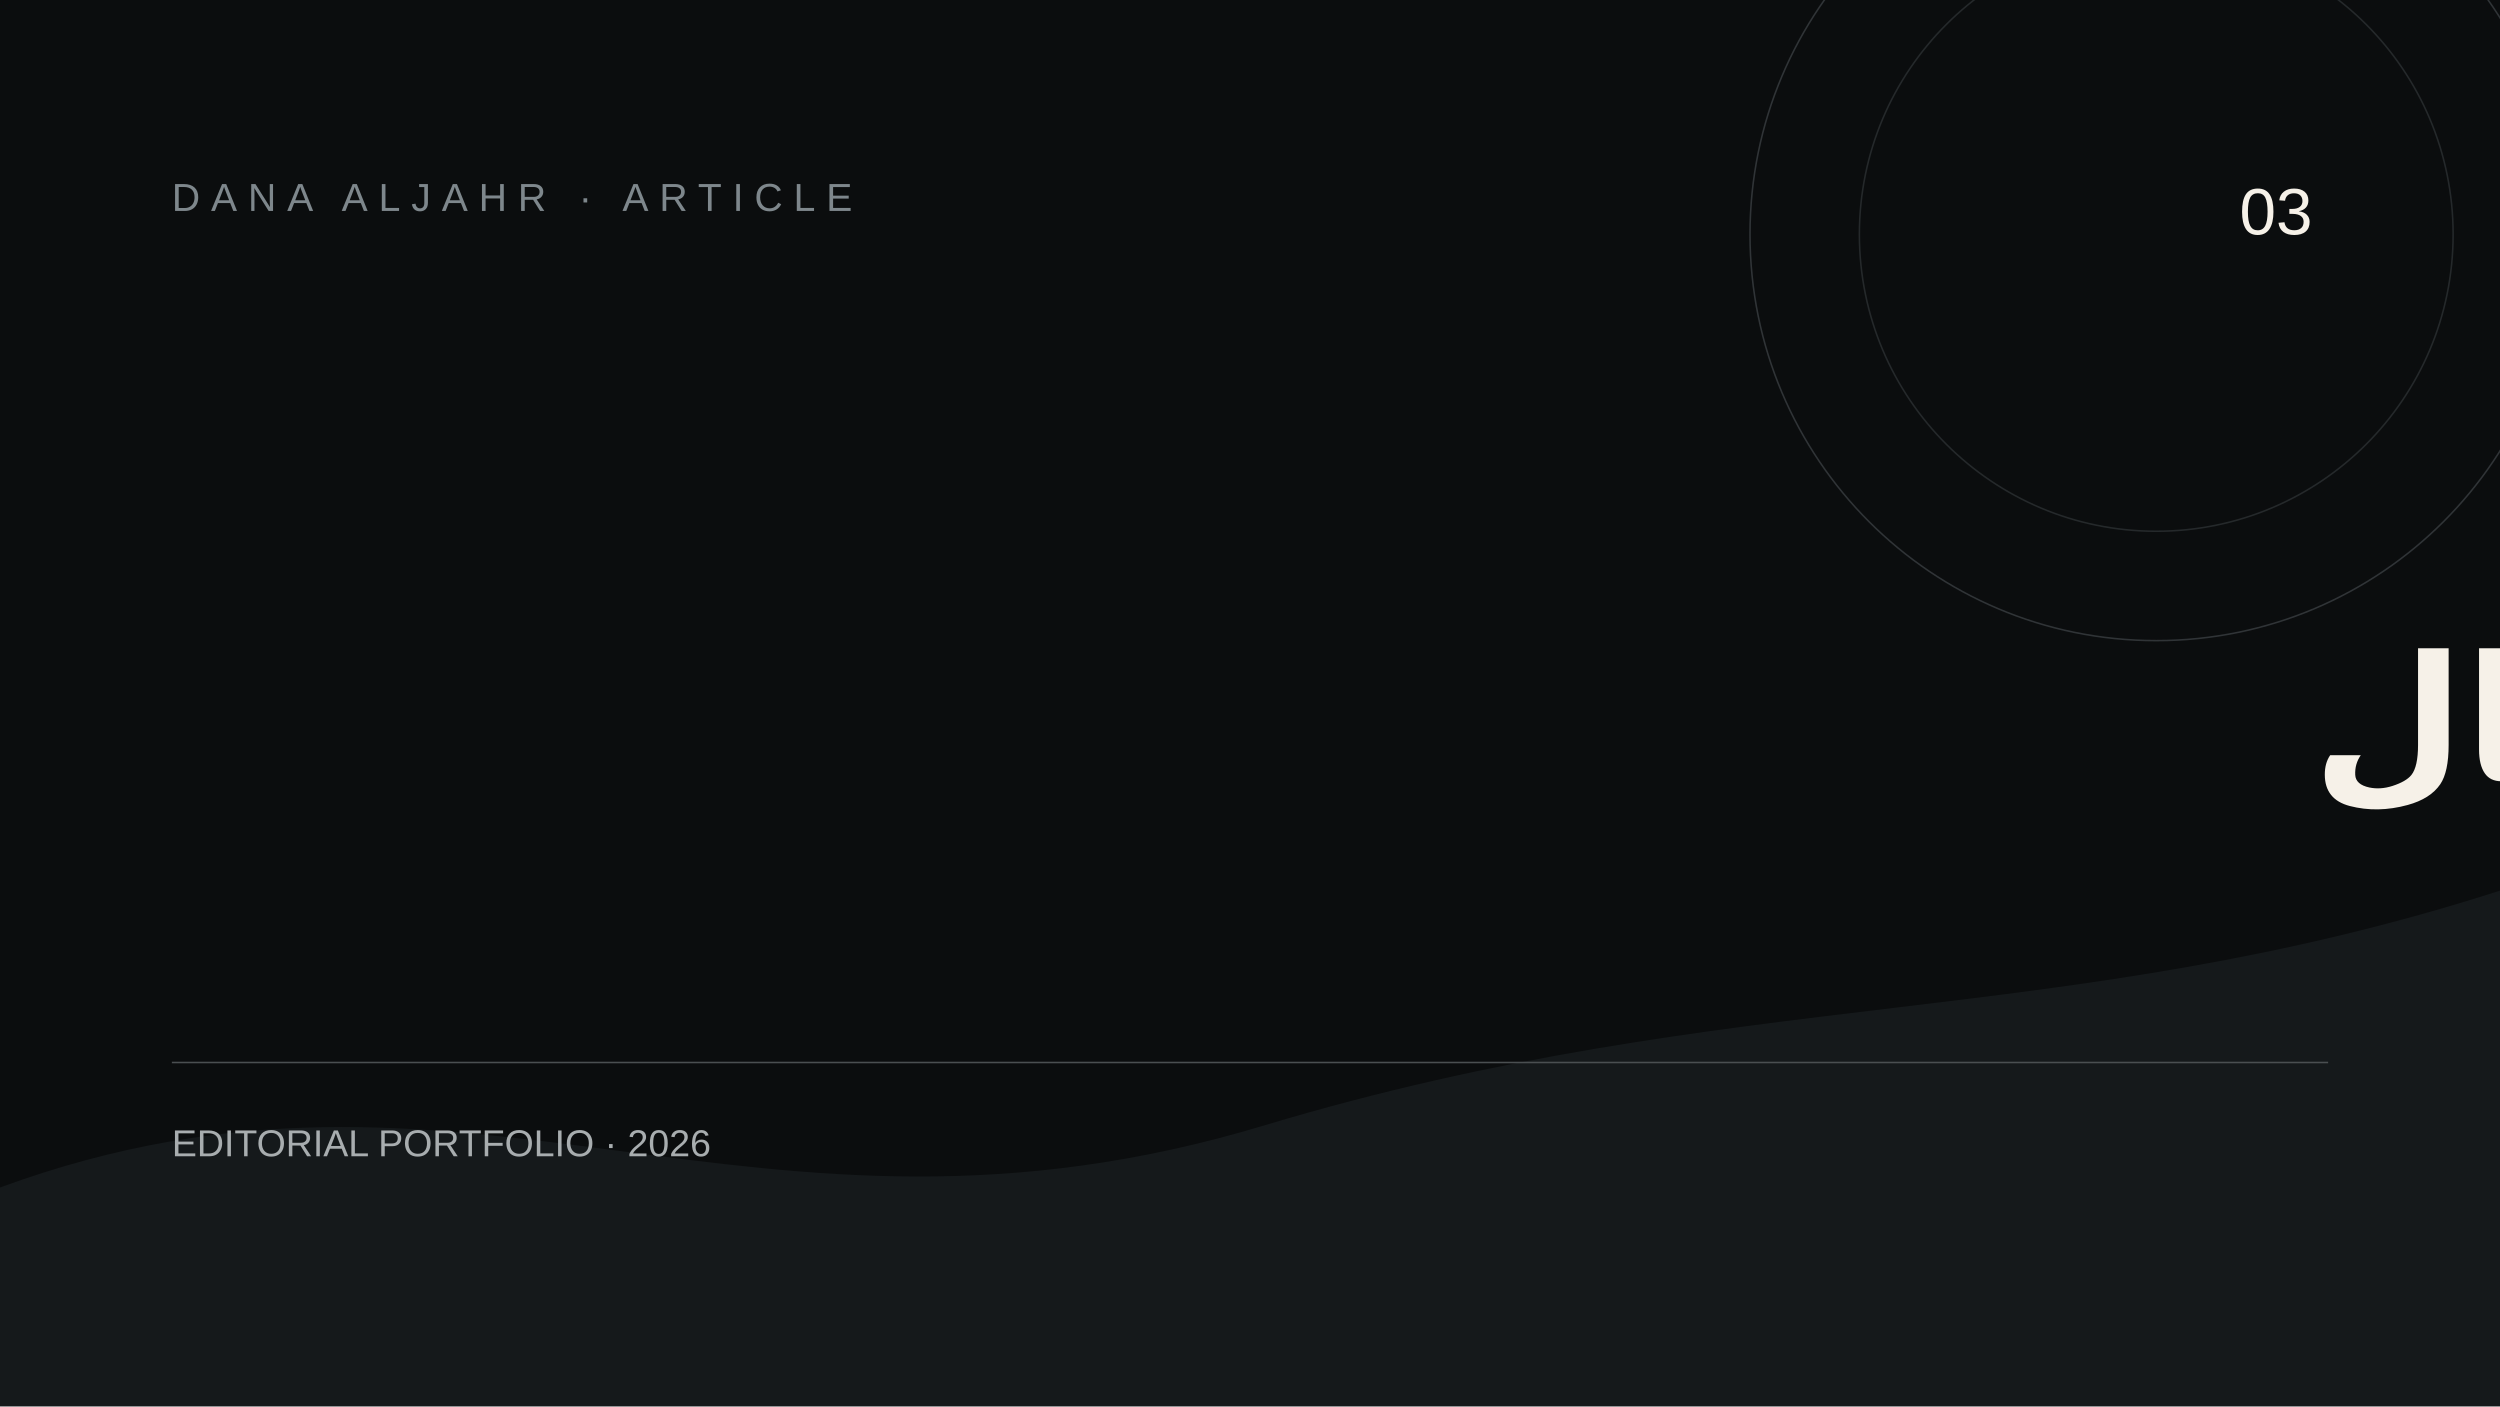
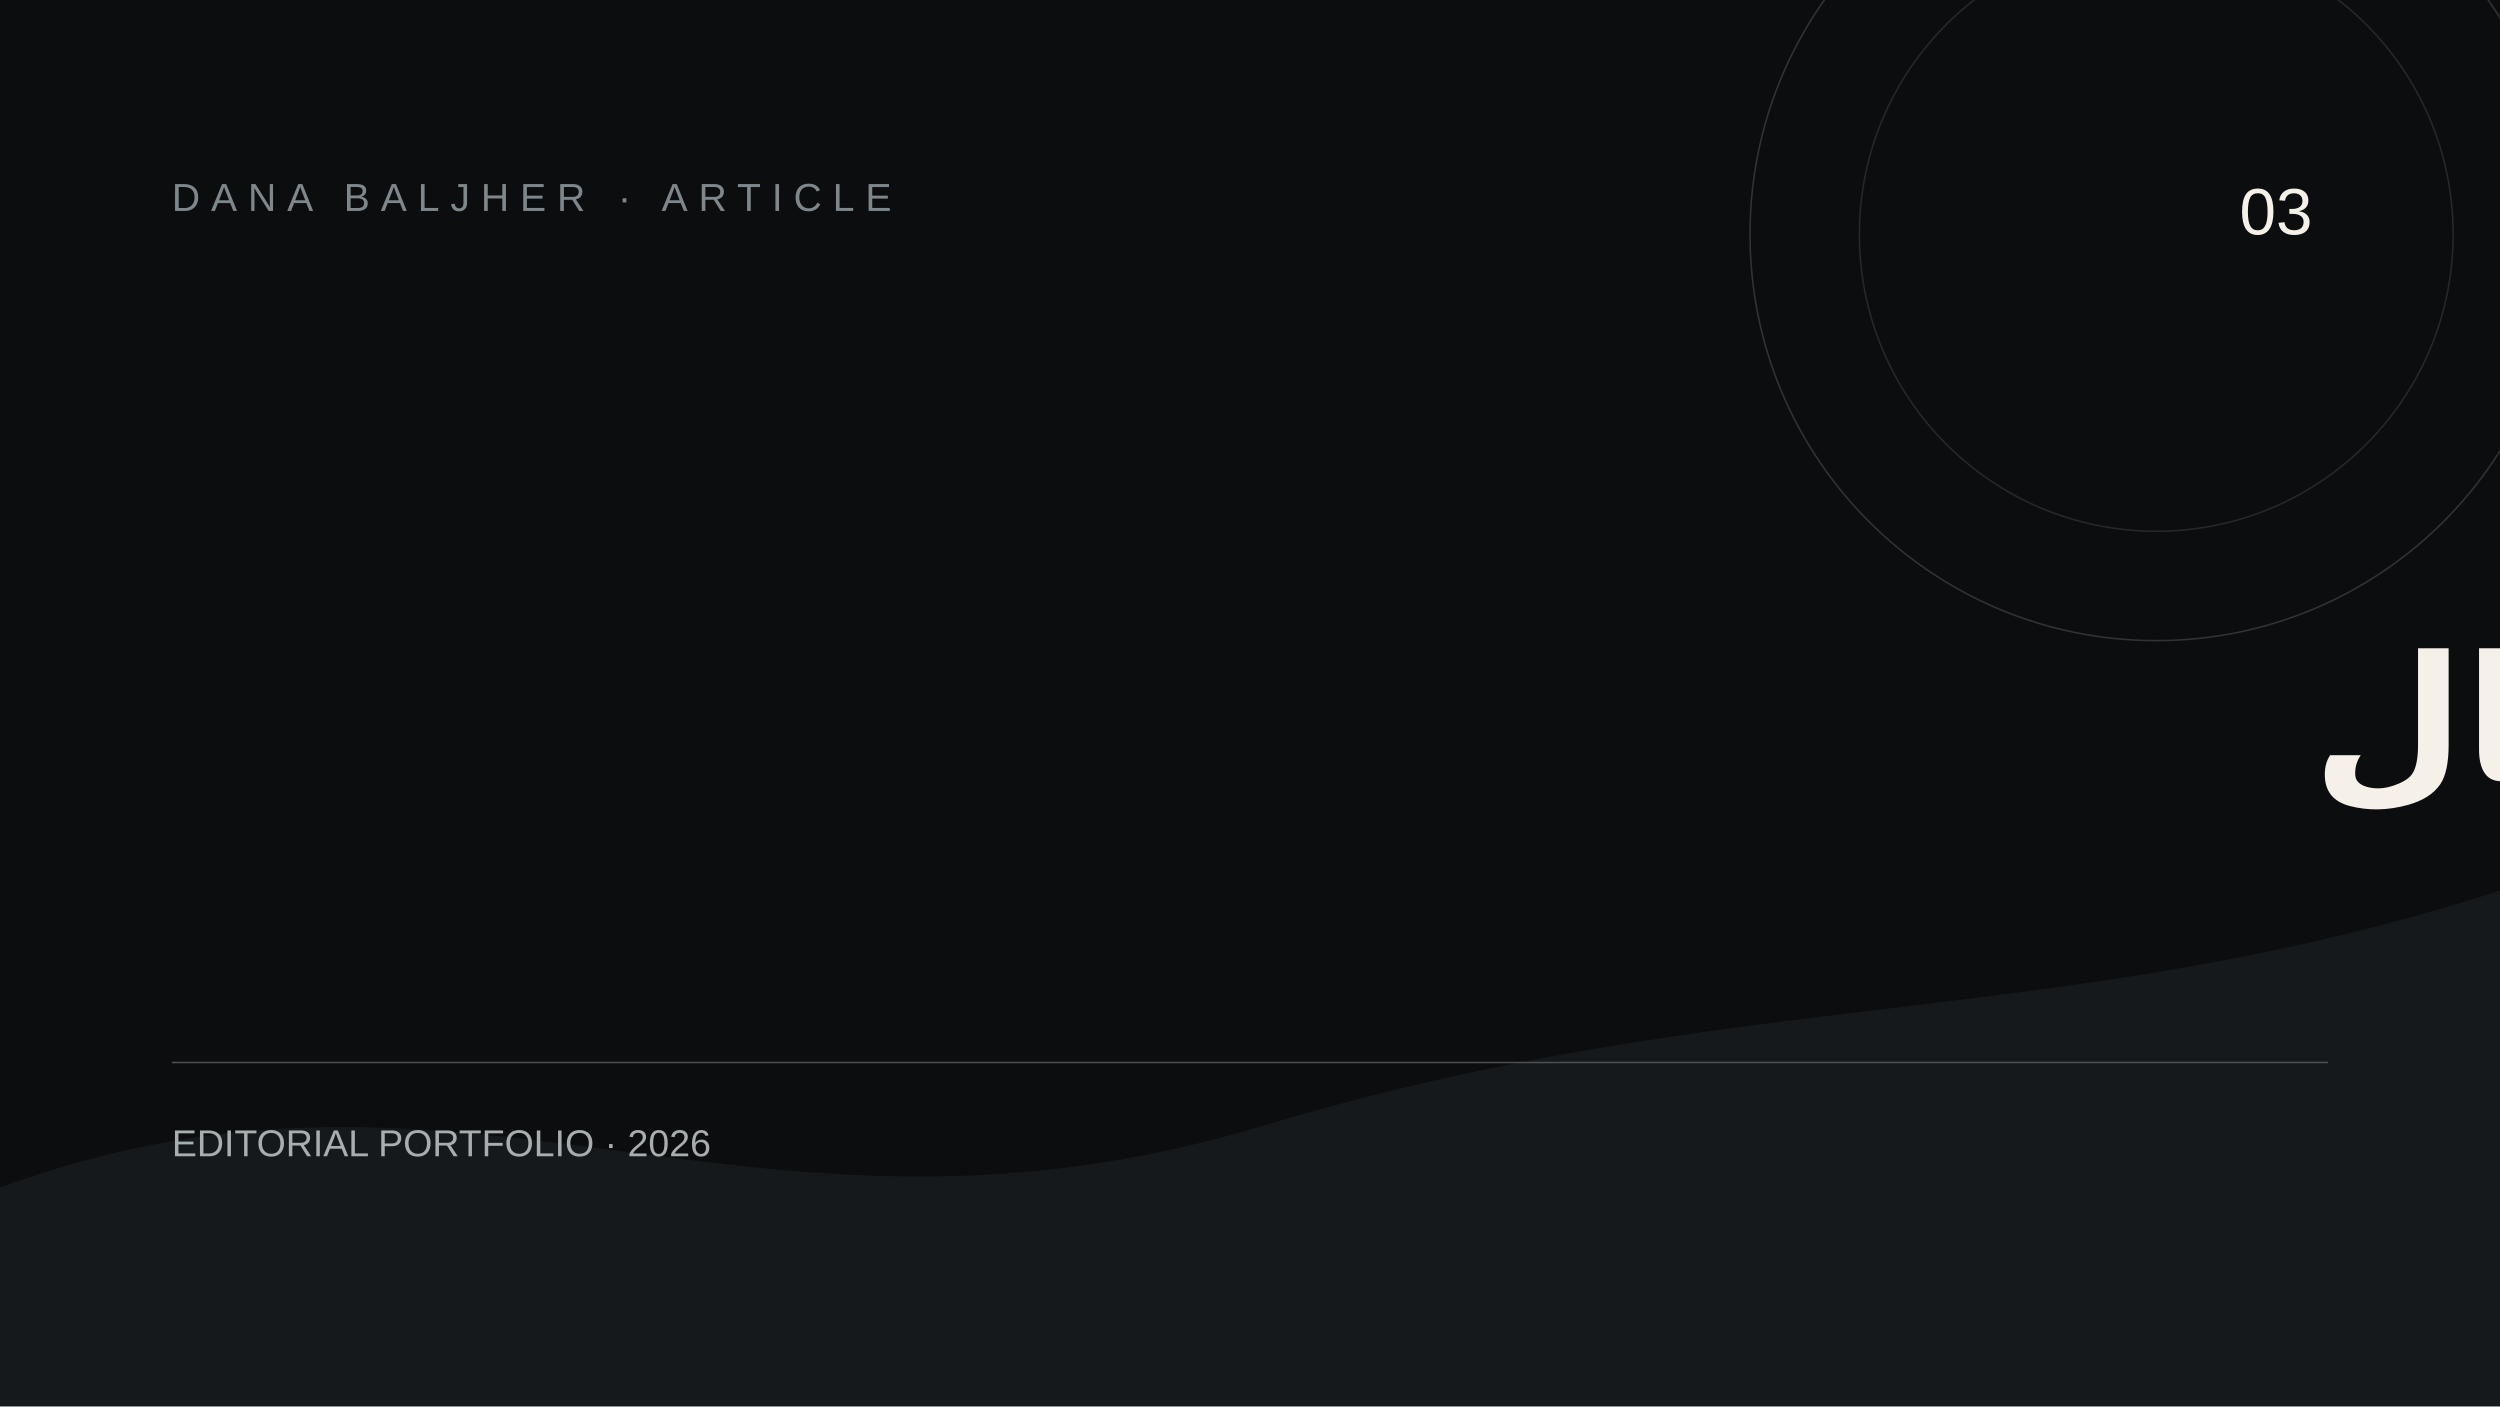
<svg xmlns="http://www.w3.org/2000/svg" width="1600" height="900" viewBox="0 0 1600 900">
  <rect width="1600" height="900" fill="#0b0d0e" />
  <circle cx="1380" cy="150" r="260" fill="none" stroke="#303437" stroke-width="1" />
  <circle cx="1380" cy="150" r="190" fill="none" stroke="#25292b" stroke-width="1" />
  <path d="M0 760 C300 650 480 820 810 720 C1110 630 1320 660 1600 570 L1600 900 L0 900Z" fill="#15191b" />
-   <text x="110" y="135" fill="#7e878c" font-size="25" font-family="Arial" letter-spacing="7">DANA ALJAHR · ARTICLE</text>
+   <text x="110" y="135" fill="#7e878c" font-size="25" font-family="Arial" letter-spacing="7">DANA BALJHER · ARTICLE</text>
  <text x="1480" y="150" fill="#f6f1e8" font-size="42" text-anchor="end" font-family="Arial">03</text>
  <text x="1480" y="500" fill="#f6f1e8" font-size="112" font-weight="700" text-anchor="end" direction="rtl" unicode-bidi="bidi-override" font-family="Arial">مقال</text>
  <line x1="110" y1="680" x2="1490" y2="680" stroke="#4a4f51" />
  <text x="110" y="740" fill="#a8adaf" font-size="24" font-family="Arial">EDITORIAL PORTFOLIO · 2026</text>
</svg>
